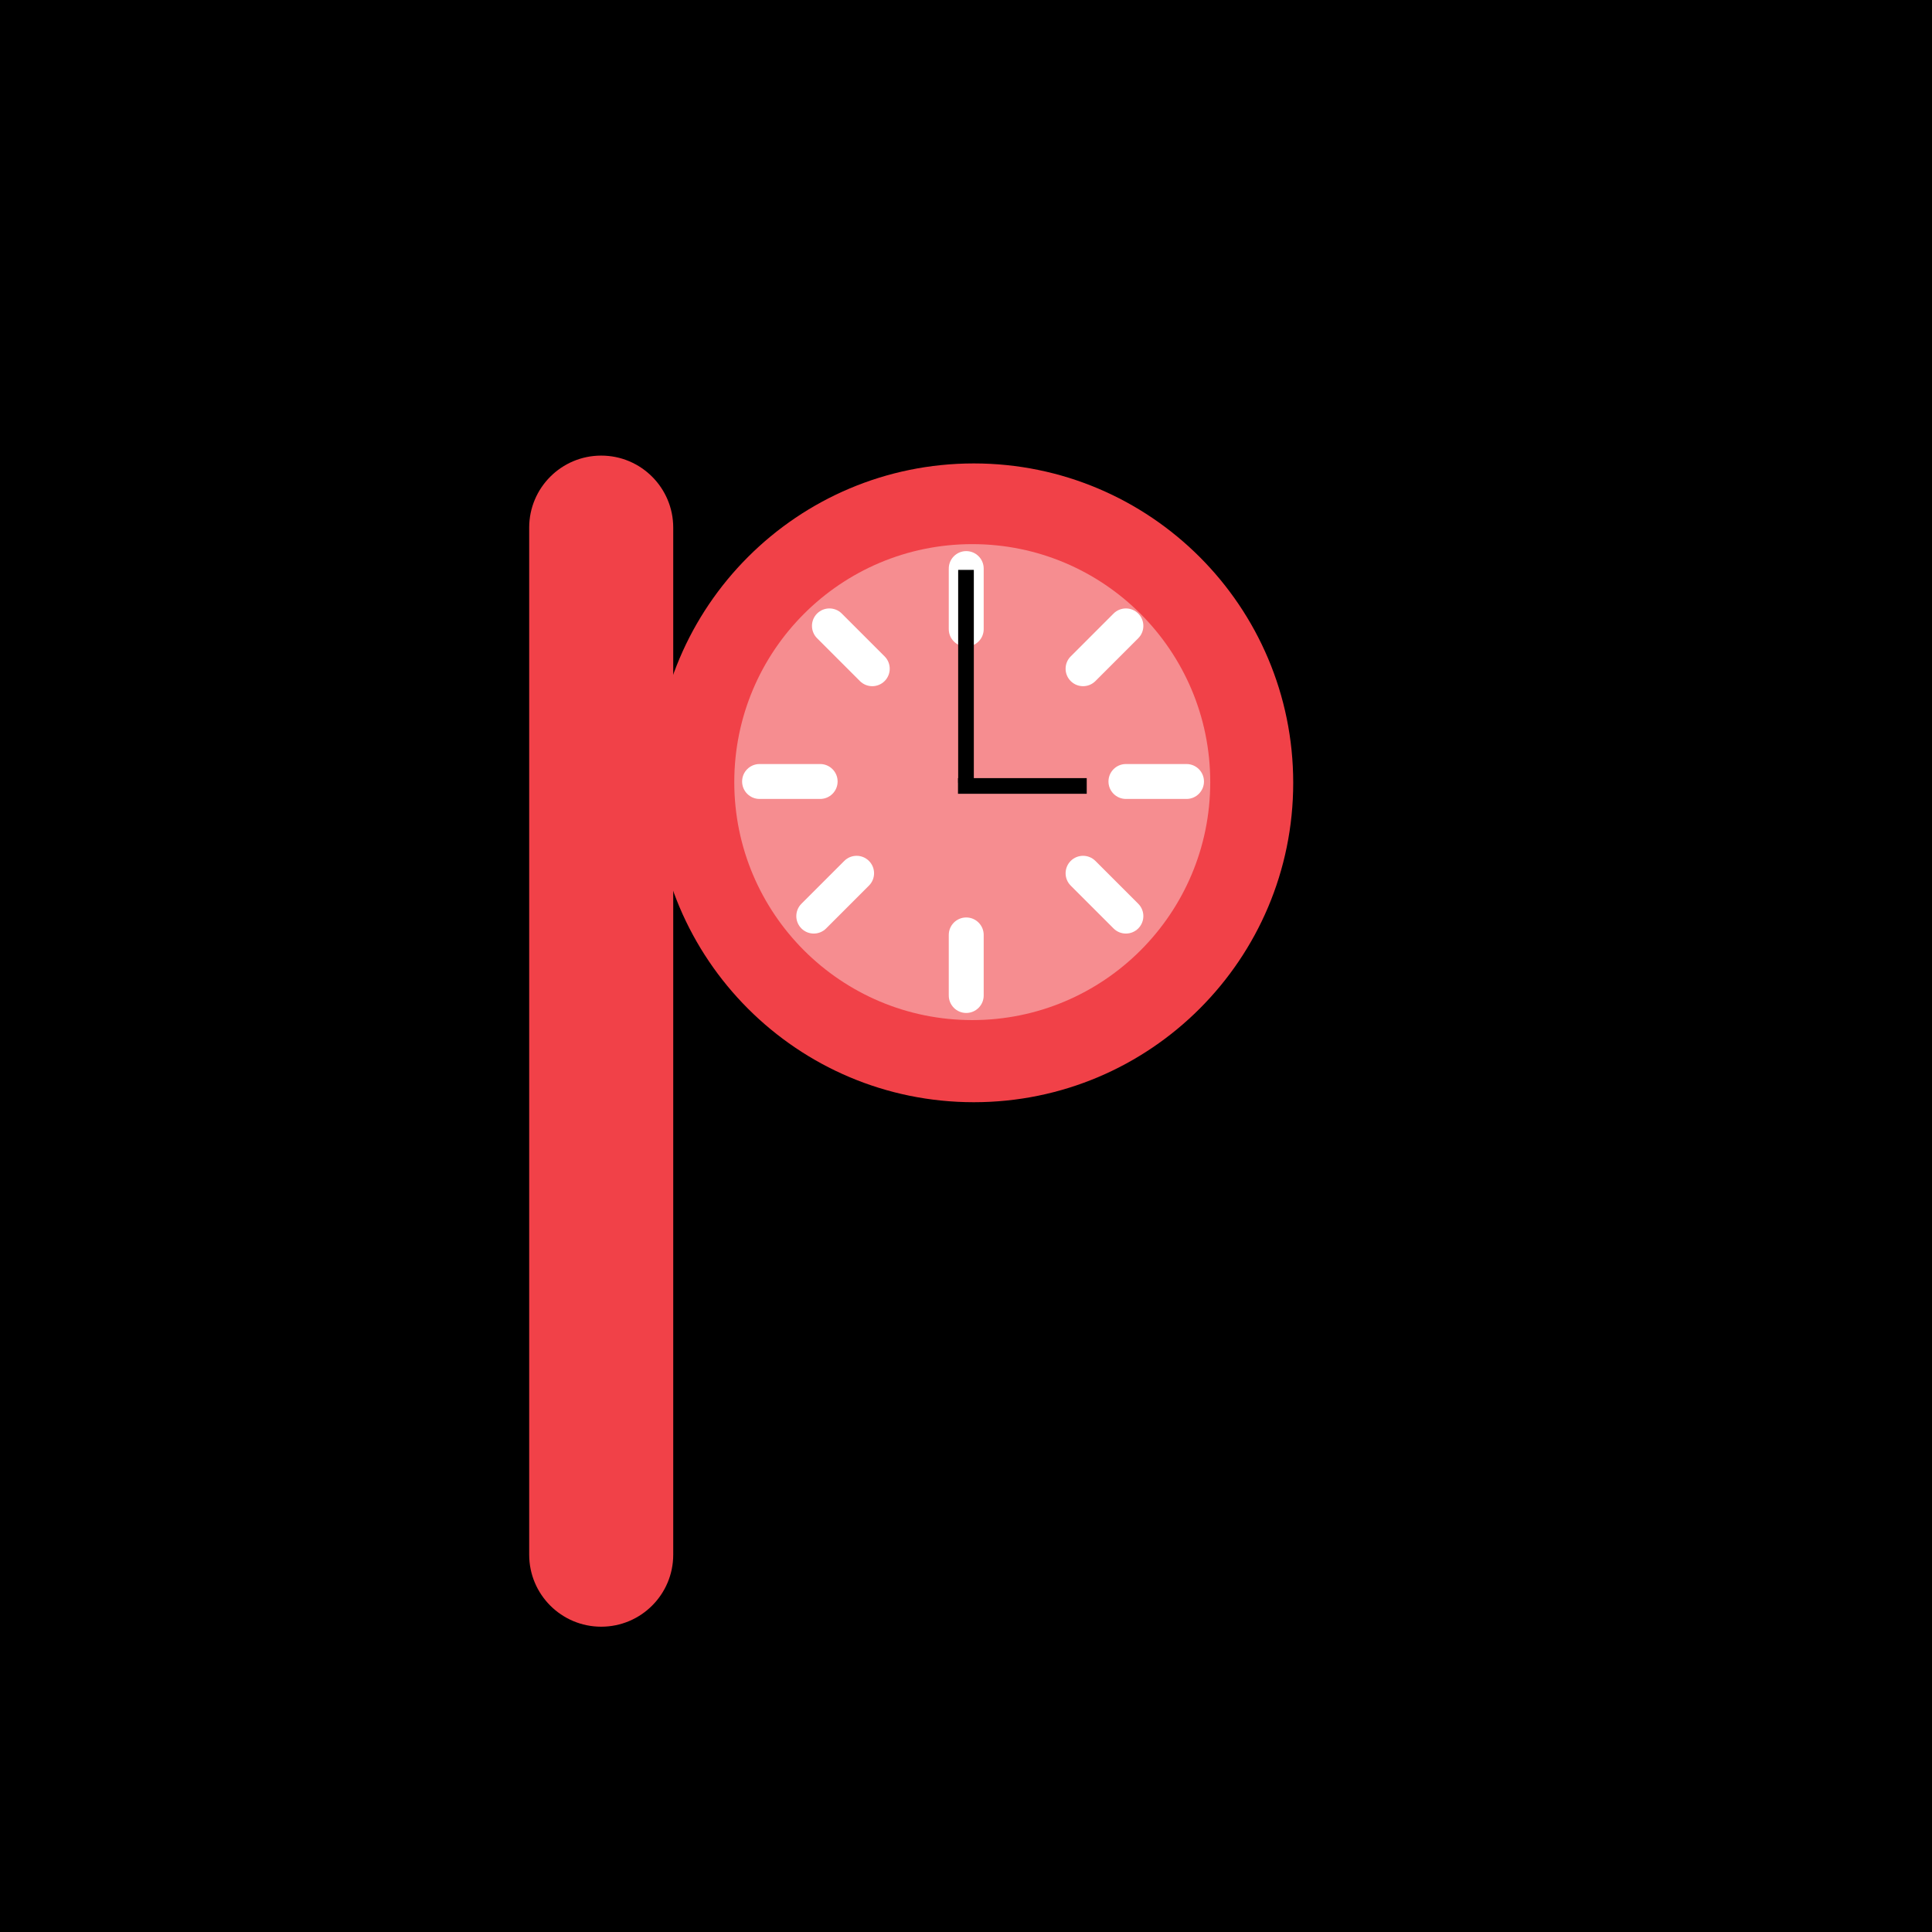
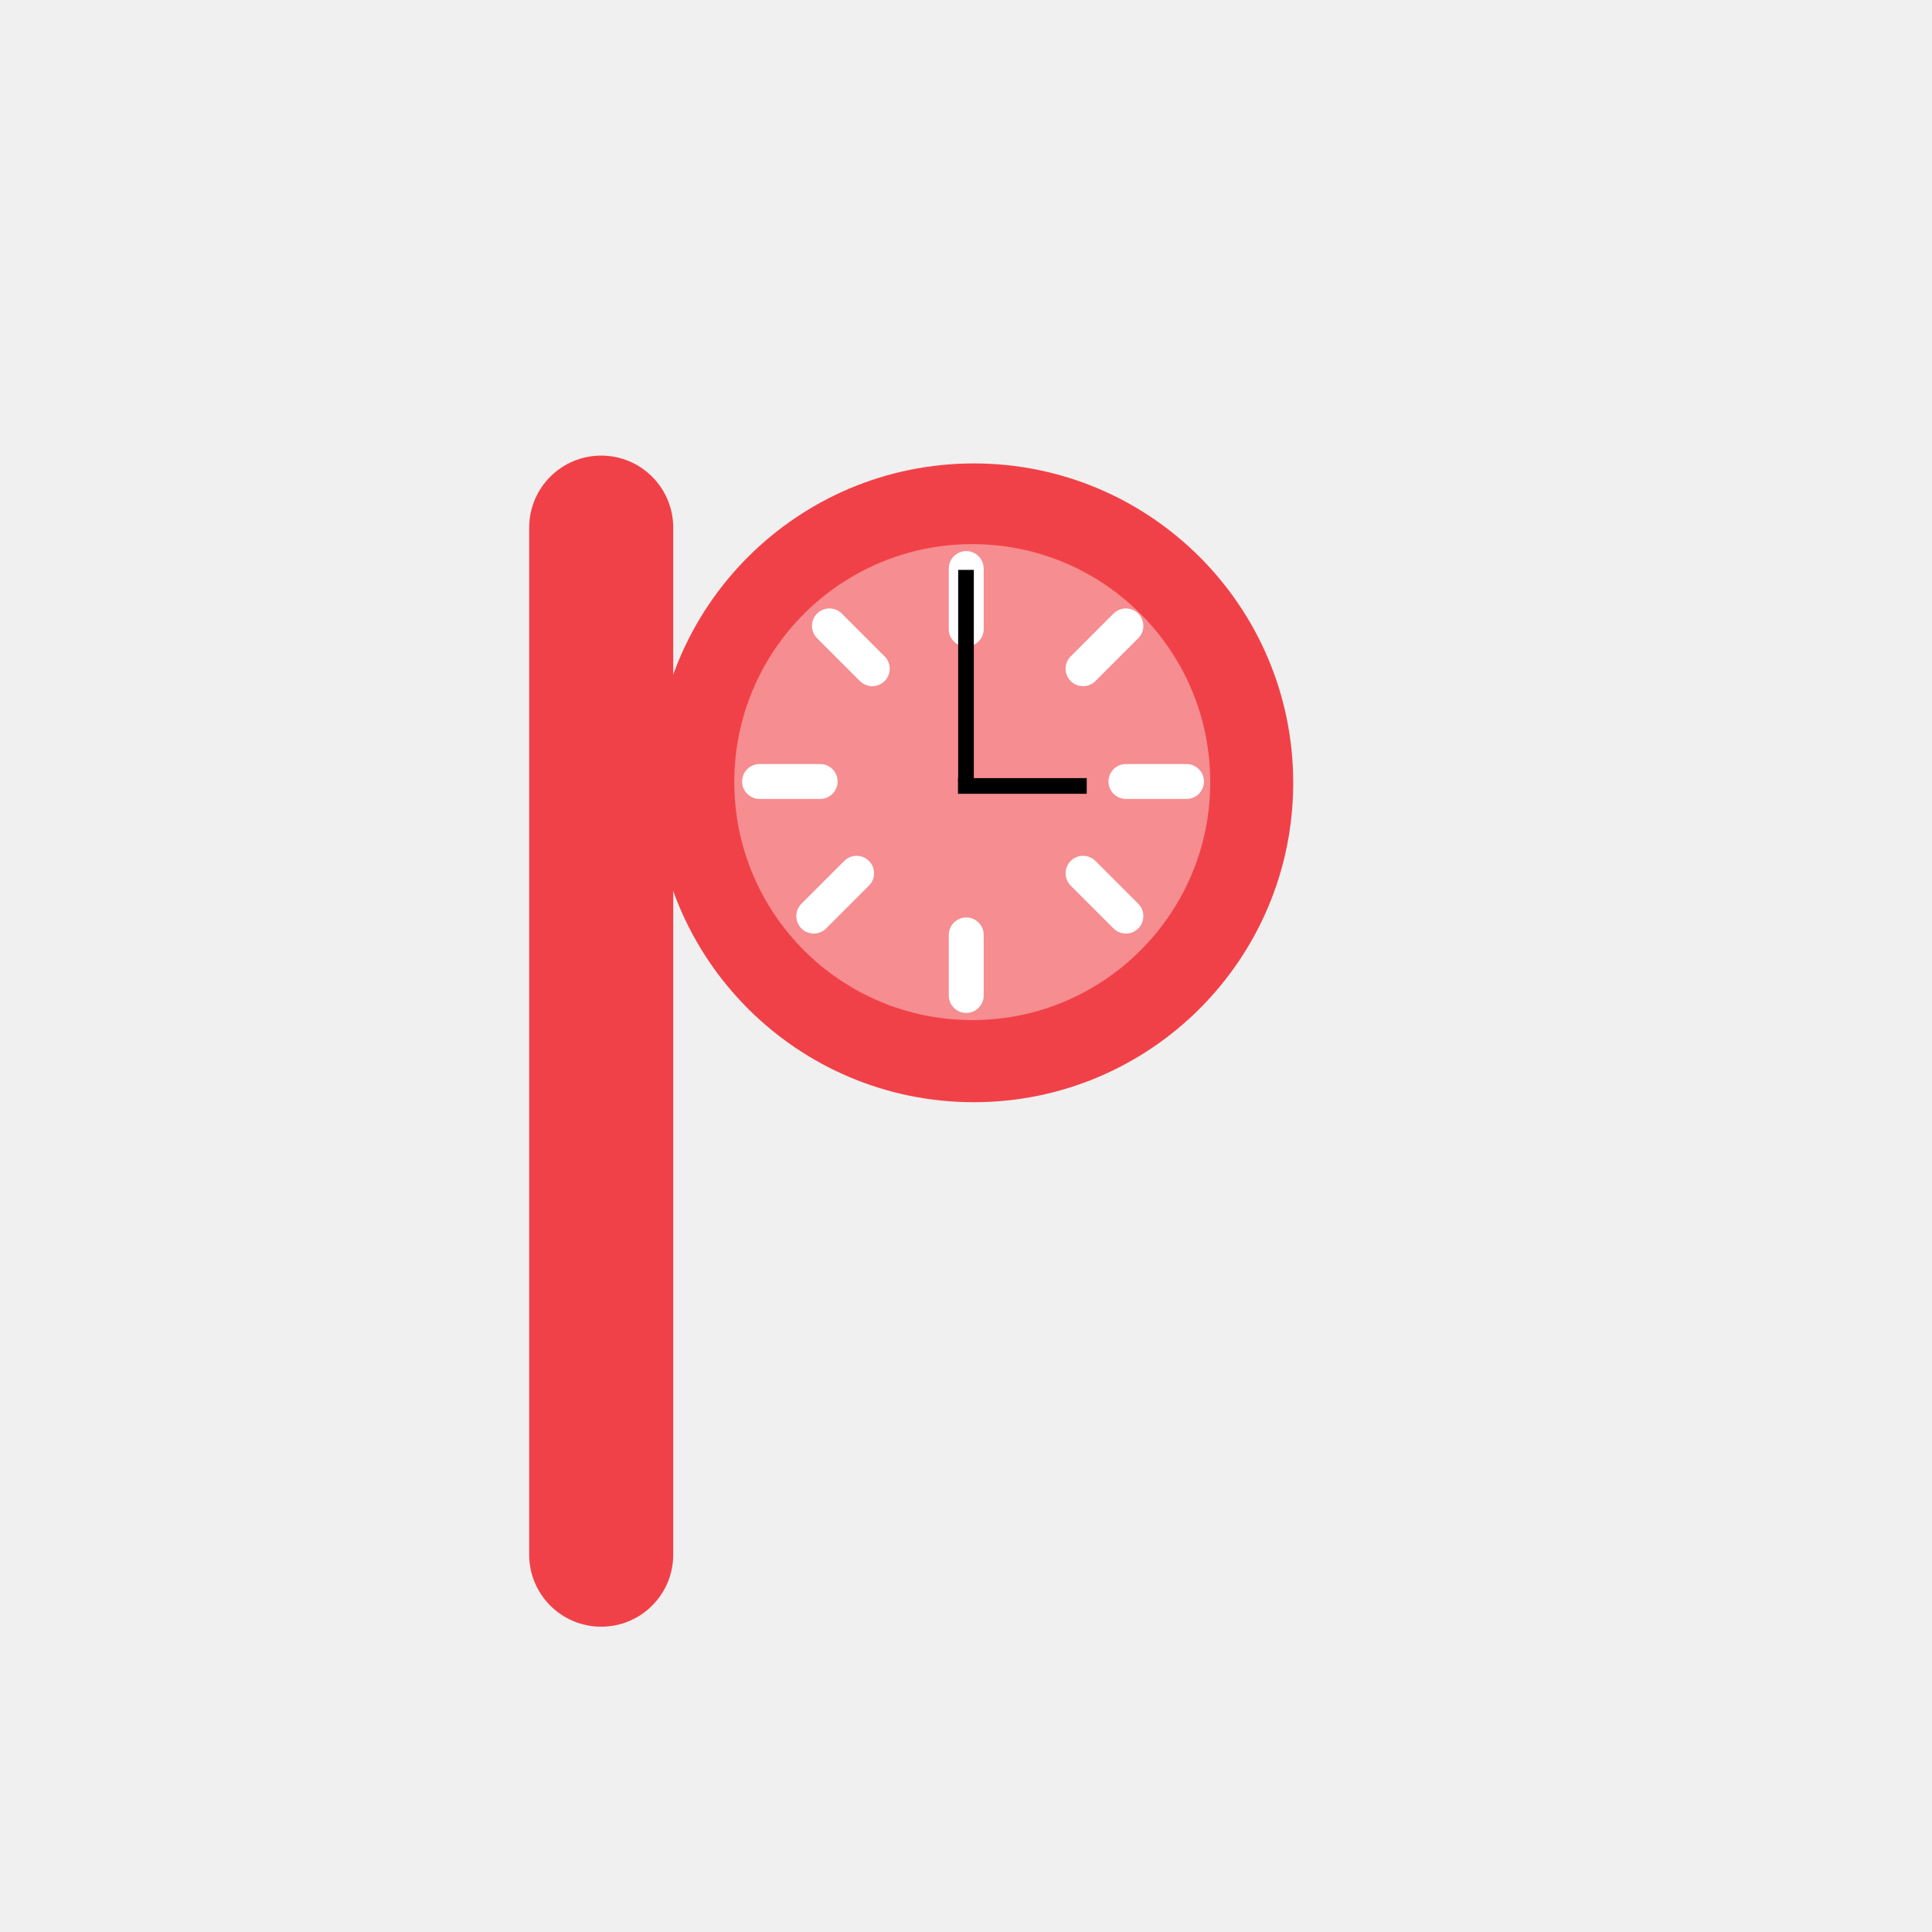
<svg xmlns="http://www.w3.org/2000/svg" width="617" height="617" viewBox="0 0 617 617" fill="none">
-   <rect width="617" height="617" fill="black" />
+   <rect width="617" height="617" fill="none" />
  <path d="M169 168.5C169 155.797 179.297 145.5 192 145.5C204.703 145.5 215 155.797 215 168.5V496.5C215 509.203 204.703 519.5 192 519.5C179.297 519.5 169 509.203 169 496.5V168.5Z" fill="#F14148" />
  <circle cx="311" cy="250" r="102" fill="#F14148" />
  <path d="M386.5 249.773C386.5 291.747 352.474 325.773 310.5 325.773C268.526 325.773 234.5 291.747 234.5 249.773C234.5 207.8 268.526 173.773 310.5 173.773C352.474 173.773 386.5 207.8 386.5 249.773Z" fill="#F68D90" />
  <rect x="237" y="255.15" width="11.15" height="30.498" rx="5.575" transform="rotate(-90 237 255.15)" fill="white" />
  <rect x="303" y="293" width="11.15" height="30.498" rx="5.575" fill="white" />
  <rect x="303" y="176" width="11.15" height="30.498" rx="5.575" fill="white" />
  <rect x="257" y="199.884" width="11.15" height="30.498" rx="5.575" transform="rotate(-45 257 199.884)" fill="white" />
  <rect x="338" y="278.884" width="11.15" height="30.498" rx="5.575" transform="rotate(-45 338 278.884)" fill="white" />
  <rect x="345.884" y="221.45" width="11.15" height="30.498" rx="5.575" transform="rotate(-135 345.884 221.45)" fill="white" />
  <rect x="259.884" y="300.45" width="11.15" height="30.498" rx="5.575" transform="rotate(-135 259.884 300.45)" fill="white" />
  <rect x="354" y="255.15" width="11.15" height="30.498" rx="5.575" transform="rotate(-90 354 255.15)" fill="white" />
  <line x1="308.5" y1="182" x2="308.5" y2="250" stroke="black" stroke-width="5" />
  <line x1="347.055" y1="251" x2="305.945" y2="251" stroke="black" stroke-width="5" />
</svg>
